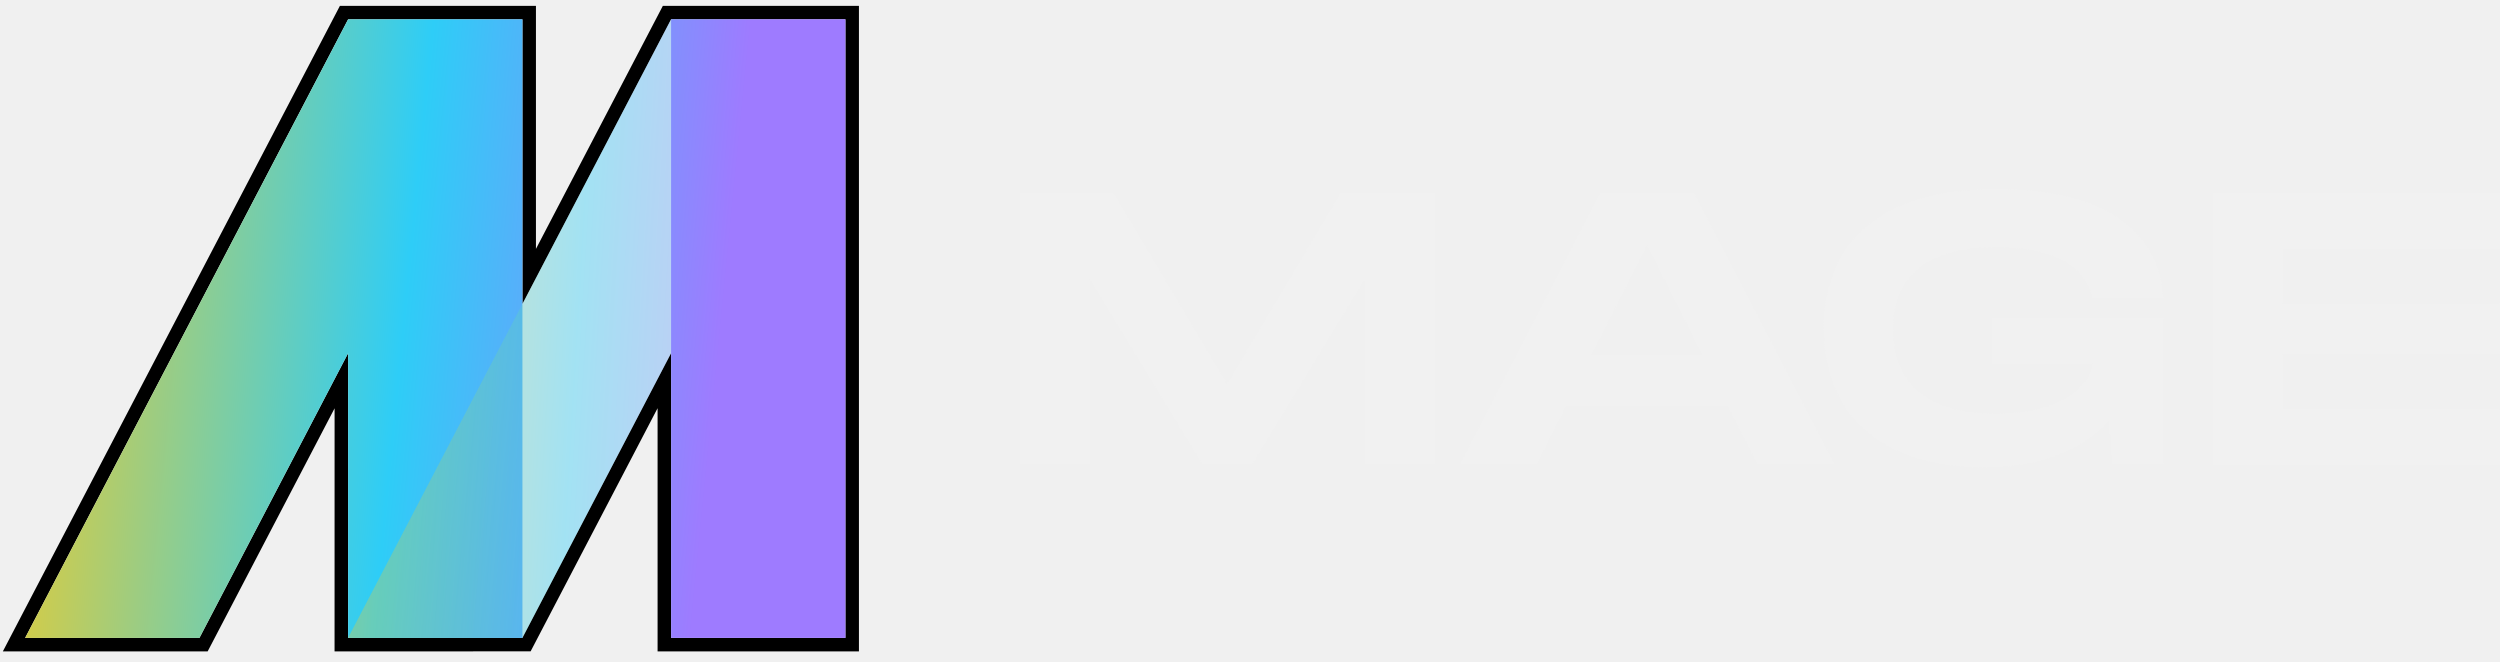
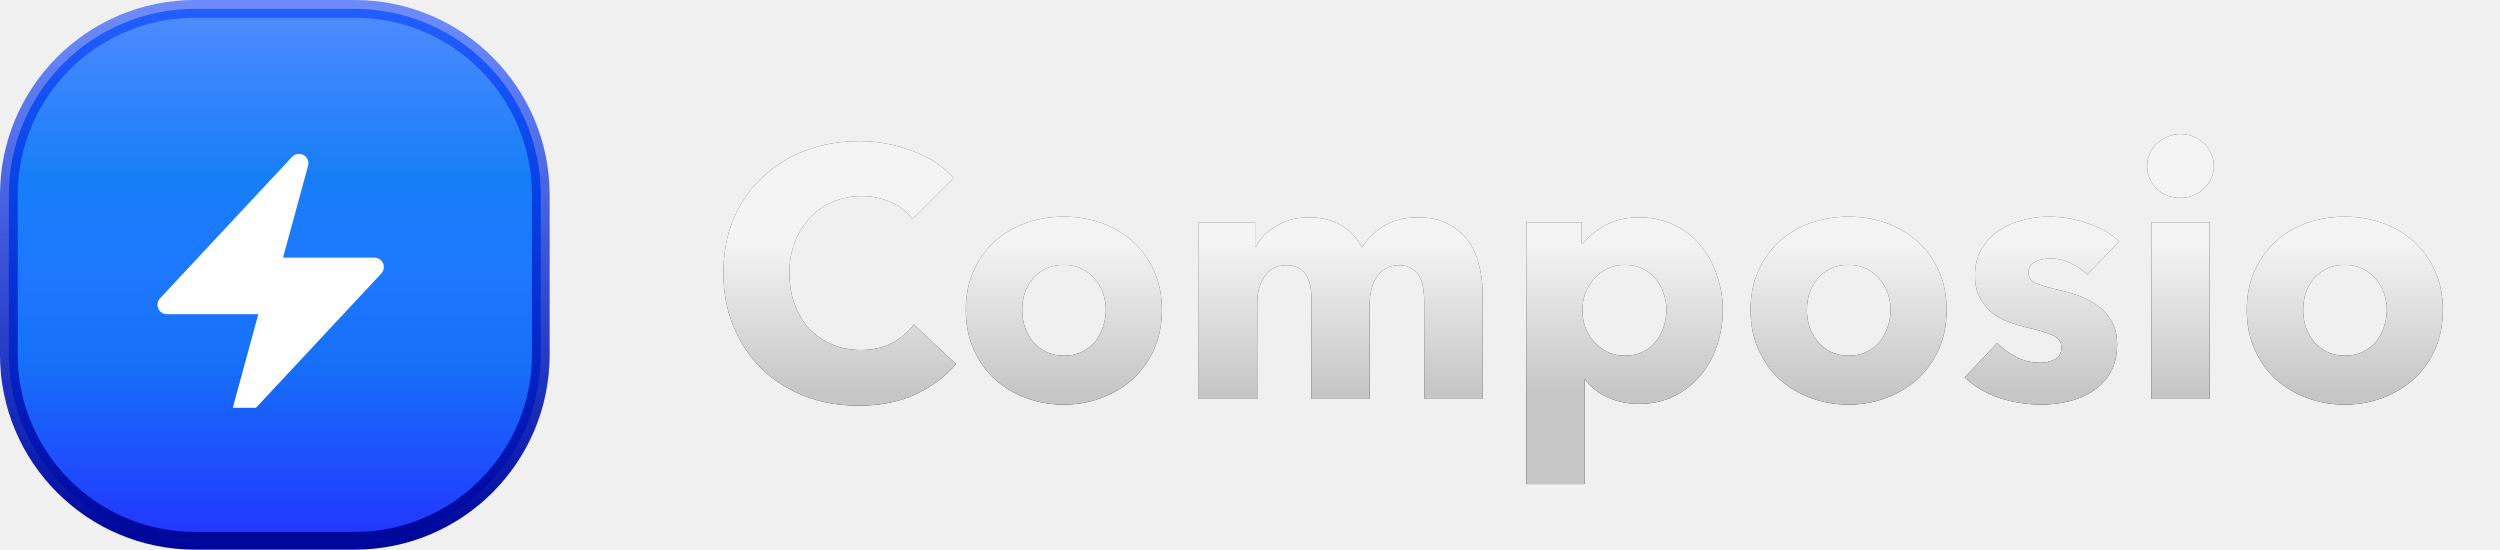
- <svg xmlns="http://www.w3.org/2000/svg" width="963" height="255" viewBox="0 0 963 255" fill="none">
-   <path fill-rule="evenodd" clip-rule="evenodd" d="M767.084 122.663H833.313V178.565H813.542L812.392 162.123C802.502 172.811 786.854 180.045 764.612 180.045C726.06 180.045 702.501 160.972 702.501 126.445C702.501 91.917 726.06 72.844 769.062 72.844C810.903 72.844 831.668 89.122 833.313 114.935H805.969C804.485 107.043 797.229 95.205 768.901 95.205C733.967 95.205 729.189 114.442 729.189 126.938C729.189 139.599 734.134 159.328 768.901 159.328C794.928 159.328 805.302 147.983 805.969 140.091H767.084V122.663V122.663ZM525.887 178.731H552.58V74.489H516.333L472.674 147.984L429.015 74.489H392.77V178.731H419.624V107.208L463.118 178.731H482.394L525.887 107.208V178.731ZM603.161 156.534H665.6L676.968 178.731H706.623L652.581 74.489H616.336L562.465 178.731H591.954L603.161 156.534V156.534ZM634.461 94.383L655.715 136.64H613.041L634.461 94.383ZM879.282 117.073V95.864H962.807V74.489H852.427V179.06H962.807V157.685H879.282V136.475H962.807V117.073H879.282V117.073Z" fill="#F1F1F1" />
-   <path fill-rule="evenodd" clip-rule="evenodd" d="M130.937 2.25H206.445L206.445 95.879L255.333 2.25H330.861V250.925H253.302V157.232L204.395 250.897L128.871 250.927L128.884 157.275L79.985 250.925H1.093L130.937 2.25ZM134.092 136.055L134.078 245.721L201.239 245.694L258.507 136.016V245.721H325.655V7.454H258.487L201.239 117.094L201.24 7.454H134.092L9.682 245.721H76.83L134.092 136.055V136.055Z" fill="black" />
-   <path d="M201.24 7.453H134.092L9.682 245.72H76.83L134.092 136.054V245.72H201.239V7.455L201.24 7.453V7.453Z" fill="url(#paint0_linear_789_26)" />
-   <path opacity="0.4" d="M258.487 7.453H325.635L201.225 245.72H134.077L258.487 7.453Z" fill="url(#paint1_linear_789_26)" />
-   <path d="M258.507 7.453H325.655V245.72H258.507V7.453Z" fill="url(#paint2_linear_789_26)" />
+ <svg xmlns="http://www.w3.org/2000/svg" width="141" height="31" viewBox="0 0 141 31" fill="none">
+   <path d="M53.92 20.54C53.293 21.26 52.52 21.833 51.6 22.26C50.68 22.673 49.62 22.88 48.42 22.88C47.327 22.88 46.313 22.7 45.38 22.34C44.46 21.98 43.66 21.473 42.98 20.82C42.3 20.153 41.767 19.36 41.38 18.44C40.993 17.52 40.8 16.507 40.8 15.4C40.8 14.267 40.993 13.24 41.38 12.32C41.78 11.4 42.327 10.62 43.02 9.98C43.713 9.327 44.527 8.827 45.46 8.48C46.393 8.133 47.4 7.96 48.48 7.96C49.48 7.96 50.46 8.14 51.42 8.5C52.393 8.847 53.18 9.36 53.78 10.04L51.46 12.36C51.14 11.92 50.72 11.593 50.2 11.38C49.68 11.167 49.147 11.06 48.6 11.06C48 11.06 47.447 11.173 46.94 11.4C46.447 11.613 46.02 11.913 45.66 12.3C45.3 12.687 45.02 13.147 44.82 13.68C44.62 14.2 44.52 14.773 44.52 15.4C44.52 16.04 44.62 16.627 44.82 17.16C45.02 17.693 45.293 18.153 45.64 18.54C46 18.913 46.427 19.207 46.92 19.42C47.413 19.633 47.953 19.74 48.54 19.74C49.22 19.74 49.813 19.607 50.32 19.34C50.827 19.073 51.233 18.727 51.54 18.3L53.92 20.54ZM65.531 17.48C65.531 18.293 65.385 19.033 65.091 19.7C64.798 20.353 64.398 20.913 63.891 21.38C63.385 21.833 62.798 22.187 62.131 22.44C61.465 22.693 60.751 22.82 59.991 22.82C59.245 22.82 58.531 22.693 57.851 22.44C57.185 22.187 56.598 21.833 56.091 21.38C55.598 20.913 55.205 20.353 54.911 19.7C54.618 19.033 54.471 18.293 54.471 17.48C54.471 16.667 54.618 15.933 54.911 15.28C55.205 14.627 55.598 14.073 56.091 13.62C56.598 13.167 57.185 12.82 57.851 12.58C58.531 12.34 59.245 12.22 59.991 12.22C60.751 12.22 61.465 12.34 62.131 12.58C62.798 12.82 63.385 13.167 63.891 13.62C64.398 14.073 64.798 14.627 65.091 15.28C65.385 15.933 65.531 16.667 65.531 17.48ZM62.371 17.48C62.371 17.16 62.318 16.847 62.211 16.54C62.105 16.233 61.951 15.967 61.751 15.74C61.551 15.5 61.305 15.307 61.011 15.16C60.718 15.013 60.378 14.94 59.991 14.94C59.605 14.94 59.265 15.013 58.971 15.16C58.678 15.307 58.431 15.5 58.231 15.74C58.045 15.967 57.898 16.233 57.791 16.54C57.698 16.847 57.651 17.16 57.651 17.48C57.651 17.8 57.698 18.113 57.791 18.42C57.898 18.727 58.051 19.007 58.251 19.26C58.451 19.5 58.698 19.693 58.991 19.84C59.285 19.987 59.625 20.06 60.011 20.06C60.398 20.06 60.738 19.987 61.031 19.84C61.325 19.693 61.571 19.5 61.771 19.26C61.971 19.007 62.118 18.727 62.211 18.42C62.318 18.113 62.371 17.8 62.371 17.48ZM80.328 22.5V17.06C80.328 16.78 80.308 16.513 80.268 16.26C80.228 15.993 80.155 15.767 80.048 15.58C79.942 15.393 79.795 15.247 79.608 15.14C79.435 15.02 79.201 14.96 78.908 14.96C78.628 14.96 78.382 15.02 78.168 15.14C77.968 15.26 77.795 15.42 77.648 15.62C77.515 15.82 77.415 16.053 77.348 16.32C77.281 16.573 77.248 16.84 77.248 17.12V22.5H73.968V16.82C73.968 16.247 73.855 15.793 73.628 15.46C73.401 15.127 73.041 14.96 72.548 14.96C72.028 14.96 71.621 15.167 71.328 15.58C71.048 15.993 70.908 16.5 70.908 17.1V22.5H67.608V12.54H70.788V13.92H70.828C70.948 13.707 71.095 13.5 71.268 13.3C71.455 13.1 71.675 12.927 71.928 12.78C72.181 12.62 72.462 12.493 72.768 12.4C73.088 12.307 73.435 12.26 73.808 12.26C74.528 12.26 75.135 12.407 75.628 12.7C76.135 12.993 76.528 13.413 76.808 13.96C77.141 13.44 77.568 13.027 78.088 12.72C78.608 12.413 79.242 12.26 79.988 12.26C80.668 12.26 81.235 12.387 81.688 12.64C82.155 12.88 82.528 13.2 82.808 13.6C83.088 13.987 83.288 14.427 83.408 14.92C83.541 15.4 83.608 15.873 83.608 16.34V22.5H80.328ZM97.165 17.48C97.165 18.173 97.058 18.84 96.845 19.48C96.631 20.12 96.318 20.687 95.905 21.18C95.505 21.66 95.011 22.047 94.425 22.34C93.838 22.633 93.171 22.78 92.425 22.78C91.811 22.78 91.231 22.66 90.685 22.42C90.138 22.167 89.711 21.827 89.405 21.4H89.365V27.3H86.085V12.54H89.205V13.76H89.265C89.571 13.36 89.991 13.013 90.525 12.72C91.071 12.413 91.711 12.26 92.445 12.26C93.165 12.26 93.818 12.4 94.405 12.68C94.991 12.96 95.485 13.34 95.885 13.82C96.298 14.3 96.611 14.86 96.825 15.5C97.051 16.127 97.165 16.787 97.165 17.48ZM93.985 17.48C93.985 17.16 93.931 16.847 93.825 16.54C93.731 16.233 93.585 15.967 93.385 15.74C93.198 15.5 92.958 15.307 92.665 15.16C92.371 15.013 92.031 14.94 91.645 14.94C91.271 14.94 90.938 15.013 90.645 15.16C90.351 15.307 90.098 15.5 89.885 15.74C89.685 15.98 89.525 16.253 89.405 16.56C89.298 16.867 89.245 17.18 89.245 17.5C89.245 17.82 89.298 18.133 89.405 18.44C89.525 18.747 89.685 19.02 89.885 19.26C90.098 19.5 90.351 19.693 90.645 19.84C90.938 19.987 91.271 20.06 91.645 20.06C92.031 20.06 92.371 19.987 92.665 19.84C92.958 19.693 93.198 19.5 93.385 19.26C93.585 19.02 93.731 18.747 93.825 18.44C93.931 18.12 93.985 17.8 93.985 17.48ZM109.789 17.48C109.789 18.293 109.643 19.033 109.349 19.7C109.056 20.353 108.656 20.913 108.149 21.38C107.643 21.833 107.056 22.187 106.389 22.44C105.723 22.693 105.009 22.82 104.249 22.82C103.503 22.82 102.789 22.693 102.109 22.44C101.443 22.187 100.856 21.833 100.349 21.38C99.856 20.913 99.463 20.353 99.169 19.7C98.876 19.033 98.729 18.293 98.729 17.48C98.729 16.667 98.876 15.933 99.169 15.28C99.463 14.627 99.856 14.073 100.349 13.62C100.856 13.167 101.443 12.82 102.109 12.58C102.789 12.34 103.503 12.22 104.249 12.22C105.009 12.22 105.723 12.34 106.389 12.58C107.056 12.82 107.643 13.167 108.149 13.62C108.656 14.073 109.056 14.627 109.349 15.28C109.643 15.933 109.789 16.667 109.789 17.48ZM106.629 17.48C106.629 17.16 106.576 16.847 106.469 16.54C106.363 16.233 106.209 15.967 106.009 15.74C105.809 15.5 105.563 15.307 105.269 15.16C104.976 15.013 104.636 14.94 104.249 14.94C103.863 14.94 103.523 15.013 103.229 15.16C102.936 15.307 102.689 15.5 102.489 15.74C102.303 15.967 102.156 16.233 102.049 16.54C101.956 16.847 101.909 17.16 101.909 17.48C101.909 17.8 101.956 18.113 102.049 18.42C102.156 18.727 102.309 19.007 102.509 19.26C102.709 19.5 102.956 19.693 103.249 19.84C103.543 19.987 103.883 20.06 104.269 20.06C104.656 20.06 104.996 19.987 105.289 19.84C105.583 19.693 105.829 19.5 106.029 19.26C106.229 19.007 106.376 18.727 106.469 18.42C106.576 18.113 106.629 17.8 106.629 17.48ZM117.726 15.48C117.459 15.227 117.146 15.013 116.786 14.84C116.426 14.667 116.046 14.58 115.646 14.58C115.339 14.58 115.053 14.64 114.786 14.76C114.533 14.88 114.406 15.087 114.406 15.38C114.406 15.66 114.546 15.86 114.826 15.98C115.119 16.1 115.586 16.233 116.226 16.38C116.599 16.46 116.973 16.573 117.346 16.72C117.733 16.867 118.079 17.06 118.386 17.3C118.693 17.54 118.939 17.833 119.126 18.18C119.313 18.527 119.406 18.94 119.406 19.42C119.406 20.047 119.279 20.58 119.026 21.02C118.773 21.447 118.439 21.793 118.026 22.06C117.626 22.327 117.173 22.52 116.666 22.64C116.159 22.76 115.653 22.82 115.146 22.82C114.333 22.82 113.533 22.693 112.746 22.44C111.973 22.173 111.326 21.787 110.806 21.28L112.646 19.34C112.939 19.66 113.299 19.927 113.726 20.14C114.153 20.353 114.606 20.46 115.086 20.46C115.353 20.46 115.613 20.4 115.866 20.28C116.133 20.147 116.266 19.92 116.266 19.6C116.266 19.293 116.106 19.067 115.786 18.92C115.466 18.773 114.966 18.62 114.286 18.46C113.939 18.38 113.593 18.273 113.246 18.14C112.899 18.007 112.586 17.827 112.306 17.6C112.039 17.373 111.819 17.093 111.646 16.76C111.473 16.427 111.386 16.027 111.386 15.56C111.386 14.96 111.513 14.453 111.766 14.04C112.019 13.613 112.346 13.267 112.746 13C113.146 12.733 113.586 12.54 114.066 12.42C114.559 12.287 115.046 12.22 115.526 12.22C116.273 12.22 116.999 12.34 117.706 12.58C118.426 12.807 119.033 13.153 119.526 13.62L117.726 15.48ZM124.86 9.36C124.86 9.613 124.806 9.853 124.7 10.08C124.606 10.293 124.473 10.48 124.3 10.64C124.14 10.8 123.94 10.927 123.7 11.02C123.473 11.113 123.233 11.16 122.98 11.16C122.446 11.16 122 10.987 121.64 10.64C121.28 10.28 121.1 9.853 121.1 9.36C121.1 9.12 121.146 8.893 121.24 8.68C121.333 8.453 121.466 8.26 121.64 8.1C121.813 7.94 122.013 7.813 122.24 7.72C122.466 7.613 122.713 7.56 122.98 7.56C123.233 7.56 123.473 7.607 123.7 7.7C123.94 7.793 124.14 7.92 124.3 8.08C124.473 8.24 124.606 8.433 124.7 8.66C124.806 8.873 124.86 9.107 124.86 9.36ZM121.34 22.5V12.54H124.62V22.5H121.34ZM137.778 17.48C137.778 18.293 137.631 19.033 137.338 19.7C137.044 20.353 136.644 20.913 136.138 21.38C135.631 21.833 135.044 22.187 134.378 22.44C133.711 22.693 132.998 22.82 132.238 22.82C131.491 22.82 130.778 22.693 130.098 22.44C129.431 22.187 128.844 21.833 128.338 21.38C127.844 20.913 127.451 20.353 127.158 19.7C126.864 19.033 126.718 18.293 126.718 17.48C126.718 16.667 126.864 15.933 127.158 15.28C127.451 14.627 127.844 14.073 128.338 13.62C128.844 13.167 129.431 12.82 130.098 12.58C130.778 12.34 131.491 12.22 132.238 12.22C132.998 12.22 133.711 12.34 134.378 12.58C135.044 12.82 135.631 13.167 136.138 13.62C136.644 14.073 137.044 14.627 137.338 15.28C137.631 15.933 137.778 16.667 137.778 17.48ZM134.618 17.48C134.618 17.16 134.564 16.847 134.458 16.54C134.351 16.233 134.198 15.967 133.998 15.74C133.798 15.5 133.551 15.307 133.258 15.16C132.964 15.013 132.624 14.94 132.238 14.94C131.851 14.94 131.511 15.013 131.217 15.16C130.924 15.307 130.678 15.5 130.478 15.74C130.291 15.967 130.144 16.233 130.038 16.54C129.944 16.847 129.898 17.16 129.898 17.48C129.898 17.8 129.944 18.113 130.038 18.42C130.144 18.727 130.298 19.007 130.498 19.26C130.698 19.5 130.944 19.693 131.238 19.84C131.531 19.987 131.871 20.06 132.258 20.06C132.644 20.06 132.984 19.987 133.278 19.84C133.571 19.693 133.818 19.5 134.018 19.26C134.218 19.007 134.364 18.727 134.458 18.42C134.564 18.113 134.618 17.8 134.618 17.48Z" fill="url(#paint0_linear_553_23735)" />
+   <path d="M53.92 20.54C53.293 21.26 52.52 21.833 51.6 22.26C50.68 22.673 49.62 22.88 48.42 22.88C47.327 22.88 46.313 22.7 45.38 22.34C44.46 21.98 43.66 21.473 42.98 20.82C42.3 20.153 41.767 19.36 41.38 18.44C40.993 17.52 40.8 16.507 40.8 15.4C40.8 14.267 40.993 13.24 41.38 12.32C41.78 11.4 42.327 10.62 43.02 9.98C43.713 9.327 44.527 8.827 45.46 8.48C46.393 8.133 47.4 7.96 48.48 7.96C49.48 7.96 50.46 8.14 51.42 8.5C52.393 8.847 53.18 9.36 53.78 10.04L51.46 12.36C51.14 11.92 50.72 11.593 50.2 11.38C49.68 11.167 49.147 11.06 48.6 11.06C48 11.06 47.447 11.173 46.94 11.4C46.447 11.613 46.02 11.913 45.66 12.3C45.3 12.687 45.02 13.147 44.82 13.68C44.62 14.2 44.52 14.773 44.52 15.4C44.52 16.04 44.62 16.627 44.82 17.16C45.02 17.693 45.293 18.153 45.64 18.54C46 18.913 46.427 19.207 46.92 19.42C47.413 19.633 47.953 19.74 48.54 19.74C49.22 19.74 49.813 19.607 50.32 19.34C50.827 19.073 51.233 18.727 51.54 18.3L53.92 20.54ZM65.531 17.48C65.531 18.293 65.385 19.033 65.091 19.7C64.798 20.353 64.398 20.913 63.891 21.38C63.385 21.833 62.798 22.187 62.131 22.44C61.465 22.693 60.751 22.82 59.991 22.82C59.245 22.82 58.531 22.693 57.851 22.44C57.185 22.187 56.598 21.833 56.091 21.38C55.598 20.913 55.205 20.353 54.911 19.7C54.618 19.033 54.471 18.293 54.471 17.48C54.471 16.667 54.618 15.933 54.911 15.28C55.205 14.627 55.598 14.073 56.091 13.62C56.598 13.167 57.185 12.82 57.851 12.58C58.531 12.34 59.245 12.22 59.991 12.22C60.751 12.22 61.465 12.34 62.131 12.58C62.798 12.82 63.385 13.167 63.891 13.62C64.398 14.073 64.798 14.627 65.091 15.28C65.385 15.933 65.531 16.667 65.531 17.48ZM62.371 17.48C62.371 17.16 62.318 16.847 62.211 16.54C62.105 16.233 61.951 15.967 61.751 15.74C61.551 15.5 61.305 15.307 61.011 15.16C60.718 15.013 60.378 14.94 59.991 14.94C59.605 14.94 59.265 15.013 58.971 15.16C58.678 15.307 58.431 15.5 58.231 15.74C58.045 15.967 57.898 16.233 57.791 16.54C57.698 16.847 57.651 17.16 57.651 17.48C57.651 17.8 57.698 18.113 57.791 18.42C57.898 18.727 58.051 19.007 58.251 19.26C58.451 19.5 58.698 19.693 58.991 19.84C59.285 19.987 59.625 20.06 60.011 20.06C60.398 20.06 60.738 19.987 61.031 19.84C61.325 19.693 61.571 19.5 61.771 19.26C61.971 19.007 62.118 18.727 62.211 18.42C62.318 18.113 62.371 17.8 62.371 17.48ZM80.328 22.5V17.06C80.328 16.78 80.308 16.513 80.268 16.26C80.228 15.993 80.155 15.767 80.048 15.58C79.942 15.393 79.795 15.247 79.608 15.14C79.435 15.02 79.201 14.96 78.908 14.96C78.628 14.96 78.382 15.02 78.168 15.14C77.968 15.26 77.795 15.42 77.648 15.62C77.515 15.82 77.415 16.053 77.348 16.32C77.281 16.573 77.248 16.84 77.248 17.12V22.5H73.968V16.82C73.968 16.247 73.855 15.793 73.628 15.46C73.401 15.127 73.041 14.96 72.548 14.96C72.028 14.96 71.621 15.167 71.328 15.58C71.048 15.993 70.908 16.5 70.908 17.1V22.5H67.608V12.54H70.788V13.92H70.828C70.948 13.707 71.095 13.5 71.268 13.3C71.455 13.1 71.675 12.927 71.928 12.78C72.181 12.62 72.462 12.493 72.768 12.4C73.088 12.307 73.435 12.26 73.808 12.26C74.528 12.26 75.135 12.407 75.628 12.7C76.135 12.993 76.528 13.413 76.808 13.96C77.141 13.44 77.568 13.027 78.088 12.72C78.608 12.413 79.242 12.26 79.988 12.26C80.668 12.26 81.235 12.387 81.688 12.64C82.155 12.88 82.528 13.2 82.808 13.6C83.088 13.987 83.288 14.427 83.408 14.92C83.541 15.4 83.608 15.873 83.608 16.34V22.5H80.328ZM97.165 17.48C97.165 18.173 97.058 18.84 96.845 19.48C96.631 20.12 96.318 20.687 95.905 21.18C95.505 21.66 95.011 22.047 94.425 22.34C93.838 22.633 93.171 22.78 92.425 22.78C91.811 22.78 91.231 22.66 90.685 22.42C90.138 22.167 89.711 21.827 89.405 21.4H89.365V27.3H86.085V12.54H89.205V13.76H89.265C89.571 13.36 89.991 13.013 90.525 12.72C91.071 12.413 91.711 12.26 92.445 12.26C93.165 12.26 93.818 12.4 94.405 12.68C94.991 12.96 95.485 13.34 95.885 13.82C96.298 14.3 96.611 14.86 96.825 15.5C97.051 16.127 97.165 16.787 97.165 17.48ZM93.985 17.48C93.985 17.16 93.931 16.847 93.825 16.54C93.731 16.233 93.585 15.967 93.385 15.74C93.198 15.5 92.958 15.307 92.665 15.16C92.371 15.013 92.031 14.94 91.645 14.94C91.271 14.94 90.938 15.013 90.645 15.16C90.351 15.307 90.098 15.5 89.885 15.74C89.685 15.98 89.525 16.253 89.405 16.56C89.298 16.867 89.245 17.18 89.245 17.5C89.245 17.82 89.298 18.133 89.405 18.44C89.525 18.747 89.685 19.02 89.885 19.26C90.098 19.5 90.351 19.693 90.645 19.84C90.938 19.987 91.271 20.06 91.645 20.06C92.031 20.06 92.371 19.987 92.665 19.84C92.958 19.693 93.198 19.5 93.385 19.26C93.585 19.02 93.731 18.747 93.825 18.44C93.931 18.12 93.985 17.8 93.985 17.48ZM109.789 17.48C109.789 18.293 109.643 19.033 109.349 19.7C109.056 20.353 108.656 20.913 108.149 21.38C107.643 21.833 107.056 22.187 106.389 22.44C105.723 22.693 105.009 22.82 104.249 22.82C103.503 22.82 102.789 22.693 102.109 22.44C101.443 22.187 100.856 21.833 100.349 21.38C99.856 20.913 99.463 20.353 99.169 19.7C98.876 19.033 98.729 18.293 98.729 17.48C98.729 16.667 98.876 15.933 99.169 15.28C99.463 14.627 99.856 14.073 100.349 13.62C100.856 13.167 101.443 12.82 102.109 12.58C102.789 12.34 103.503 12.22 104.249 12.22C105.009 12.22 105.723 12.34 106.389 12.58C107.056 12.82 107.643 13.167 108.149 13.62C108.656 14.073 109.056 14.627 109.349 15.28C109.643 15.933 109.789 16.667 109.789 17.48ZM106.629 17.48C106.629 17.16 106.576 16.847 106.469 16.54C106.363 16.233 106.209 15.967 106.009 15.74C105.809 15.5 105.563 15.307 105.269 15.16C104.976 15.013 104.636 14.94 104.249 14.94C103.863 14.94 103.523 15.013 103.229 15.16C102.936 15.307 102.689 15.5 102.489 15.74C102.303 15.967 102.156 16.233 102.049 16.54C101.956 16.847 101.909 17.16 101.909 17.48C101.909 17.8 101.956 18.113 102.049 18.42C102.156 18.727 102.309 19.007 102.509 19.26C102.709 19.5 102.956 19.693 103.249 19.84C103.543 19.987 103.883 20.06 104.269 20.06C104.656 20.06 104.996 19.987 105.289 19.84C105.583 19.693 105.829 19.5 106.029 19.26C106.229 19.007 106.376 18.727 106.469 18.42C106.576 18.113 106.629 17.8 106.629 17.48ZM117.726 15.48C117.459 15.227 117.146 15.013 116.786 14.84C116.426 14.667 116.046 14.58 115.646 14.58C115.339 14.58 115.053 14.64 114.786 14.76C114.533 14.88 114.406 15.087 114.406 15.38C114.406 15.66 114.546 15.86 114.826 15.98C115.119 16.1 115.586 16.233 116.226 16.38C116.599 16.46 116.973 16.573 117.346 16.72C117.733 16.867 118.079 17.06 118.386 17.3C118.693 17.54 118.939 17.833 119.126 18.18C119.313 18.527 119.406 18.94 119.406 19.42C119.406 20.047 119.279 20.58 119.026 21.02C118.773 21.447 118.439 21.793 118.026 22.06C117.626 22.327 117.173 22.52 116.666 22.64C116.159 22.76 115.653 22.82 115.146 22.82C114.333 22.82 113.533 22.693 112.746 22.44C111.973 22.173 111.326 21.787 110.806 21.28L112.646 19.34C112.939 19.66 113.299 19.927 113.726 20.14C114.153 20.353 114.606 20.46 115.086 20.46C115.353 20.46 115.613 20.4 115.866 20.28C116.133 20.147 116.266 19.92 116.266 19.6C116.266 19.293 116.106 19.067 115.786 18.92C115.466 18.773 114.966 18.62 114.286 18.46C113.939 18.38 113.593 18.273 113.246 18.14C112.899 18.007 112.586 17.827 112.306 17.6C112.039 17.373 111.819 17.093 111.646 16.76C111.473 16.427 111.386 16.027 111.386 15.56C111.386 14.96 111.513 14.453 111.766 14.04C112.019 13.613 112.346 13.267 112.746 13C113.146 12.733 113.586 12.54 114.066 12.42C114.559 12.287 115.046 12.22 115.526 12.22C116.273 12.22 116.999 12.34 117.706 12.58C118.426 12.807 119.033 13.153 119.526 13.62L117.726 15.48ZM124.86 9.36C124.86 9.613 124.806 9.853 124.7 10.08C124.606 10.293 124.473 10.48 124.3 10.64C124.14 10.8 123.94 10.927 123.7 11.02C123.473 11.113 123.233 11.16 122.98 11.16C122.446 11.16 122 10.987 121.64 10.64C121.28 10.28 121.1 9.853 121.1 9.36C121.1 9.12 121.146 8.893 121.24 8.68C121.333 8.453 121.466 8.26 121.64 8.1C121.813 7.94 122.013 7.813 122.24 7.72C122.466 7.613 122.713 7.56 122.98 7.56C123.233 7.56 123.473 7.607 123.7 7.7C123.94 7.793 124.14 7.92 124.3 8.08C124.473 8.24 124.606 8.433 124.7 8.66C124.806 8.873 124.86 9.107 124.86 9.36ZM121.34 22.5V12.54H124.62V22.5H121.34ZM137.778 17.48C137.778 18.293 137.631 19.033 137.338 19.7C137.044 20.353 136.644 20.913 136.138 21.38C135.631 21.833 135.044 22.187 134.378 22.44C133.711 22.693 132.998 22.82 132.238 22.82C131.491 22.82 130.778 22.693 130.098 22.44C129.431 22.187 128.844 21.833 128.338 21.38C127.844 20.913 127.451 20.353 127.158 19.7C126.864 19.033 126.718 18.293 126.718 17.48C126.718 16.667 126.864 15.933 127.158 15.28C127.451 14.627 127.844 14.073 128.338 13.62C128.844 13.167 129.431 12.82 130.098 12.58C130.778 12.34 131.491 12.22 132.238 12.22C132.998 12.22 133.711 12.34 134.378 12.58C135.044 12.82 135.631 13.167 136.138 13.62C136.644 14.073 137.044 14.627 137.338 15.28C137.631 15.933 137.778 16.667 137.778 17.48ZM134.618 17.48C134.618 17.16 134.564 16.847 134.458 16.54C134.351 16.233 134.198 15.967 133.998 15.74C133.798 15.5 133.551 15.307 133.258 15.16C132.964 15.013 132.624 14.94 132.238 14.94C131.851 14.94 131.511 15.013 131.217 15.16C130.924 15.307 130.678 15.5 130.478 15.74C130.291 15.967 130.144 16.233 130.038 16.54C129.944 16.847 129.898 17.16 129.898 17.48C129.898 17.8 129.944 18.113 130.038 18.42C130.144 18.727 130.298 19.007 130.498 19.26C130.698 19.5 130.944 19.693 131.238 19.84C131.531 19.987 131.871 20.06 132.258 20.06C132.644 20.06 132.984 19.987 133.278 19.84C133.571 19.693 133.818 19.5 134.018 19.26C134.218 19.007 134.364 18.727 134.458 18.42C134.564 18.113 134.618 17.8 134.618 17.48Z" fill="url(#paint1_linear_553_23735)" />
+   <rect x="0.5" y="0.5" width="30" height="30" rx="10.5" fill="url(#paint2_linear_553_23735)" />
+   <rect x="0.5" y="0.5" width="30" height="30" rx="10.5" stroke="url(#paint3_linear_553_23735)" />
+   <g clip-path="url(#clip0_553_23735)">
+     <path fill-rule="evenodd" clip-rule="evenodd" d="M17.12 8.746C17.224 8.804 17.305 8.895 17.351 9.004C17.398 9.114 17.406 9.236 17.375 9.35L15.962 14.53H21.116C21.22 14.53 21.321 14.56 21.408 14.617C21.495 14.674 21.563 14.755 21.604 14.85C21.645 14.945 21.658 15.05 21.64 15.152C21.623 15.254 21.576 15.349 21.505 15.425L14.058 23.404C13.977 23.491 13.869 23.548 13.752 23.567C13.634 23.585 13.514 23.564 13.41 23.506C13.306 23.448 13.224 23.356 13.178 23.247C13.132 23.137 13.124 23.015 13.156 22.9L14.569 17.721H9.414C9.311 17.721 9.209 17.691 9.122 17.634C9.036 17.577 8.968 17.496 8.926 17.401C8.885 17.306 8.872 17.201 8.89 17.099C8.908 16.997 8.955 16.902 9.026 16.826L16.472 8.848C16.553 8.761 16.661 8.704 16.779 8.685C16.896 8.667 17.016 8.688 17.12 8.746Z" fill="white" />
+   </g>
  <defs>
-     <linearGradient id="paint0_linear_789_26" x1="-6.605" y1="7.453" x2="286.799" y2="36.353" gradientUnits="userSpaceOnUse">
-       <stop stop-color="#FFCC19" />
-       <stop offset="0.586" stop-color="#2ECDF7" />
-       <stop offset="1" stop-color="#9E7BFF" />
+     <linearGradient id="paint0_linear_553_23735" x1="90.5" y1="11.406" x2="90.5" y2="26.5" gradientUnits="userSpaceOnUse">
+       <stop offset="0.15" stop-color="#373737" />
+       <stop offset="0.713" stop-color="#111111" />
    </linearGradient>
-     <linearGradient id="paint1_linear_789_26" x1="124.203" y1="7.453" x2="303.17" y2="18.14" gradientUnits="userSpaceOnUse">
-       <stop stop-color="#FFCC19" />
-       <stop offset="0.586" stop-color="#2ECDF7" />
-       <stop offset="1" stop-color="#9E7BFF" />
+     <linearGradient id="paint1_linear_553_23735" x1="90.5" y1="11.406" x2="90.5" y2="26.5" gradientUnits="userSpaceOnUse">
+       <stop offset="0.15" stop-color="#F4F4F4" />
+       <stop offset="0.713" stop-color="#C6C6C6" />
    </linearGradient>
-     <linearGradient id="paint2_linear_789_26" x1="-6.599" y1="7.453" x2="286.804" y2="36.353" gradientUnits="userSpaceOnUse">
-       <stop stop-color="#FFCC19" />
-       <stop offset="0.586" stop-color="#2ECDF7" />
-       <stop offset="1" stop-color="#9E7BFF" />
+     <linearGradient id="paint2_linear_553_23735" x1="15.5" y1="1" x2="15.5" y2="30" gradientUnits="userSpaceOnUse">
+       <stop stop-color="#4D8AFF" />
+       <stop offset="0.31" stop-color="#177EF7" />
+       <stop offset="0.495" stop-color="#1E78FF" />
+       <stop offset="0.665" stop-color="#1670F8" />
+       <stop offset="1" stop-color="#2238FF" />
    </linearGradient>
+     <linearGradient id="paint3_linear_553_23735" x1="15.5" y1="1" x2="15.5" y2="30" gradientUnits="userSpaceOnUse">
+       <stop stop-color="#0038FF" stop-opacity="0.55" />
+       <stop offset="1" stop-color="#00089B" />
+     </linearGradient>
+     <clipPath id="clip0_553_23735">
+       <rect width="15" height="15" fill="white" transform="translate(8 8)" />
+     </clipPath>
  </defs>
</svg>
